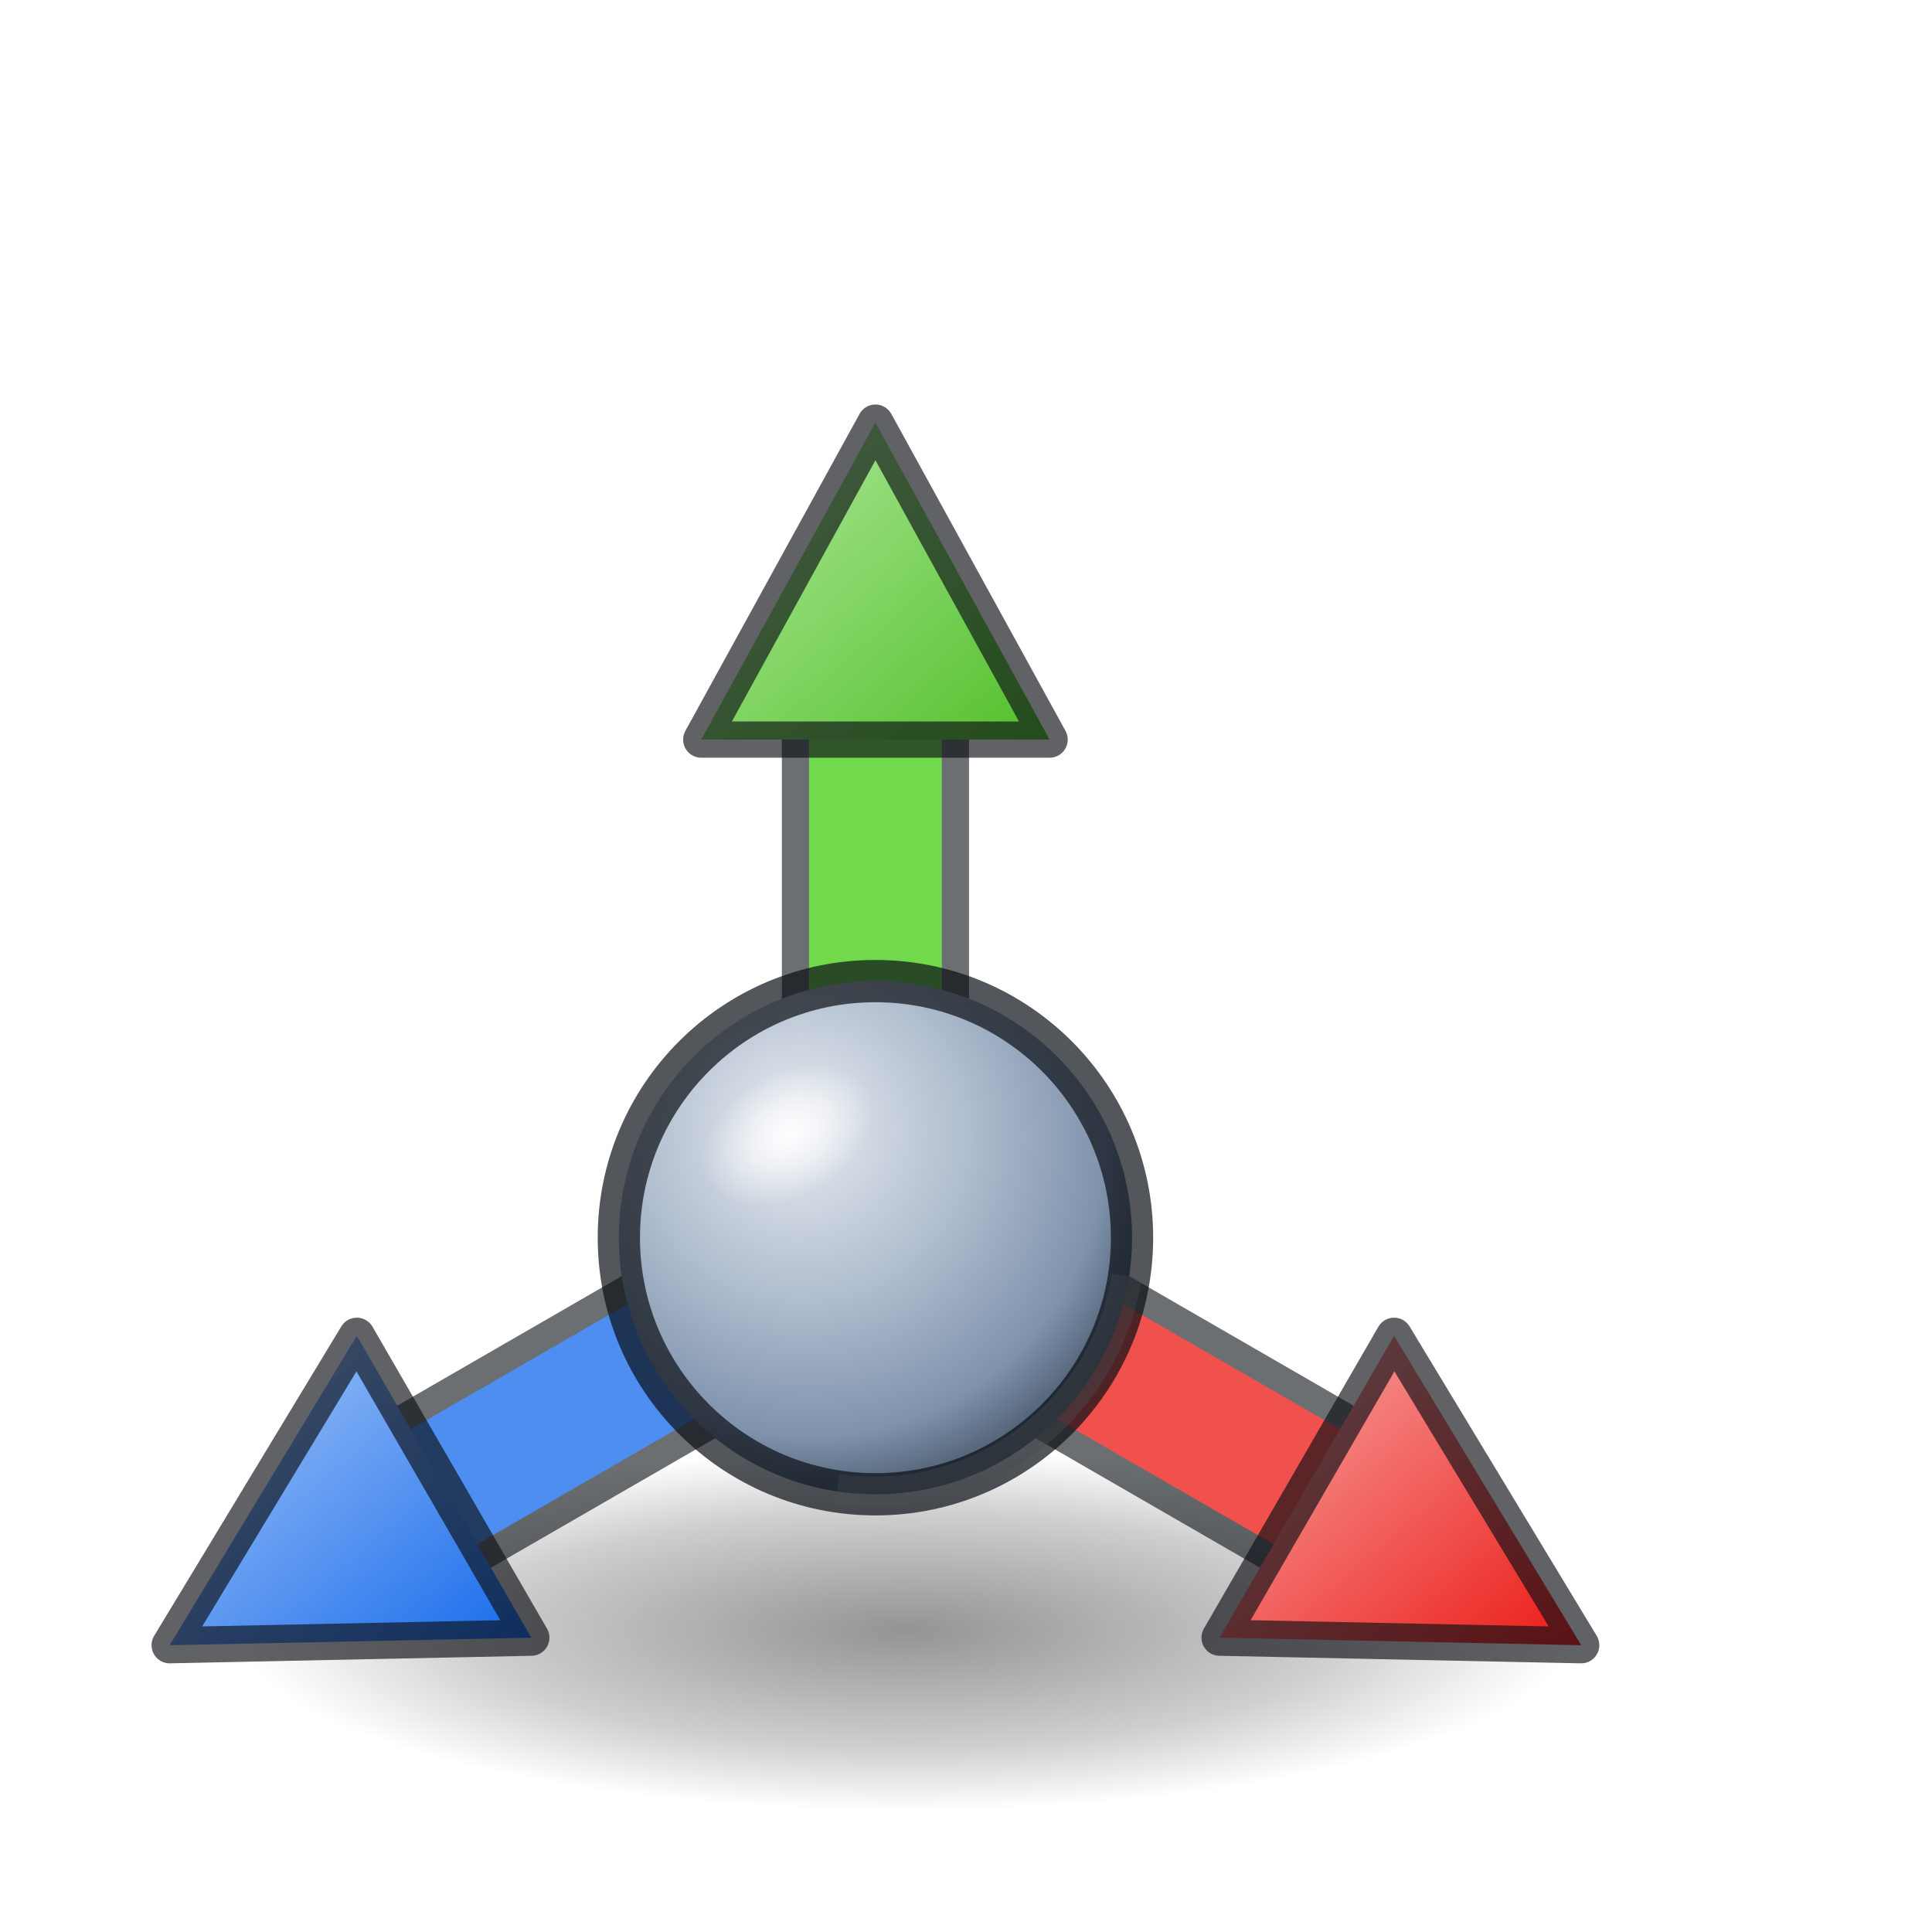
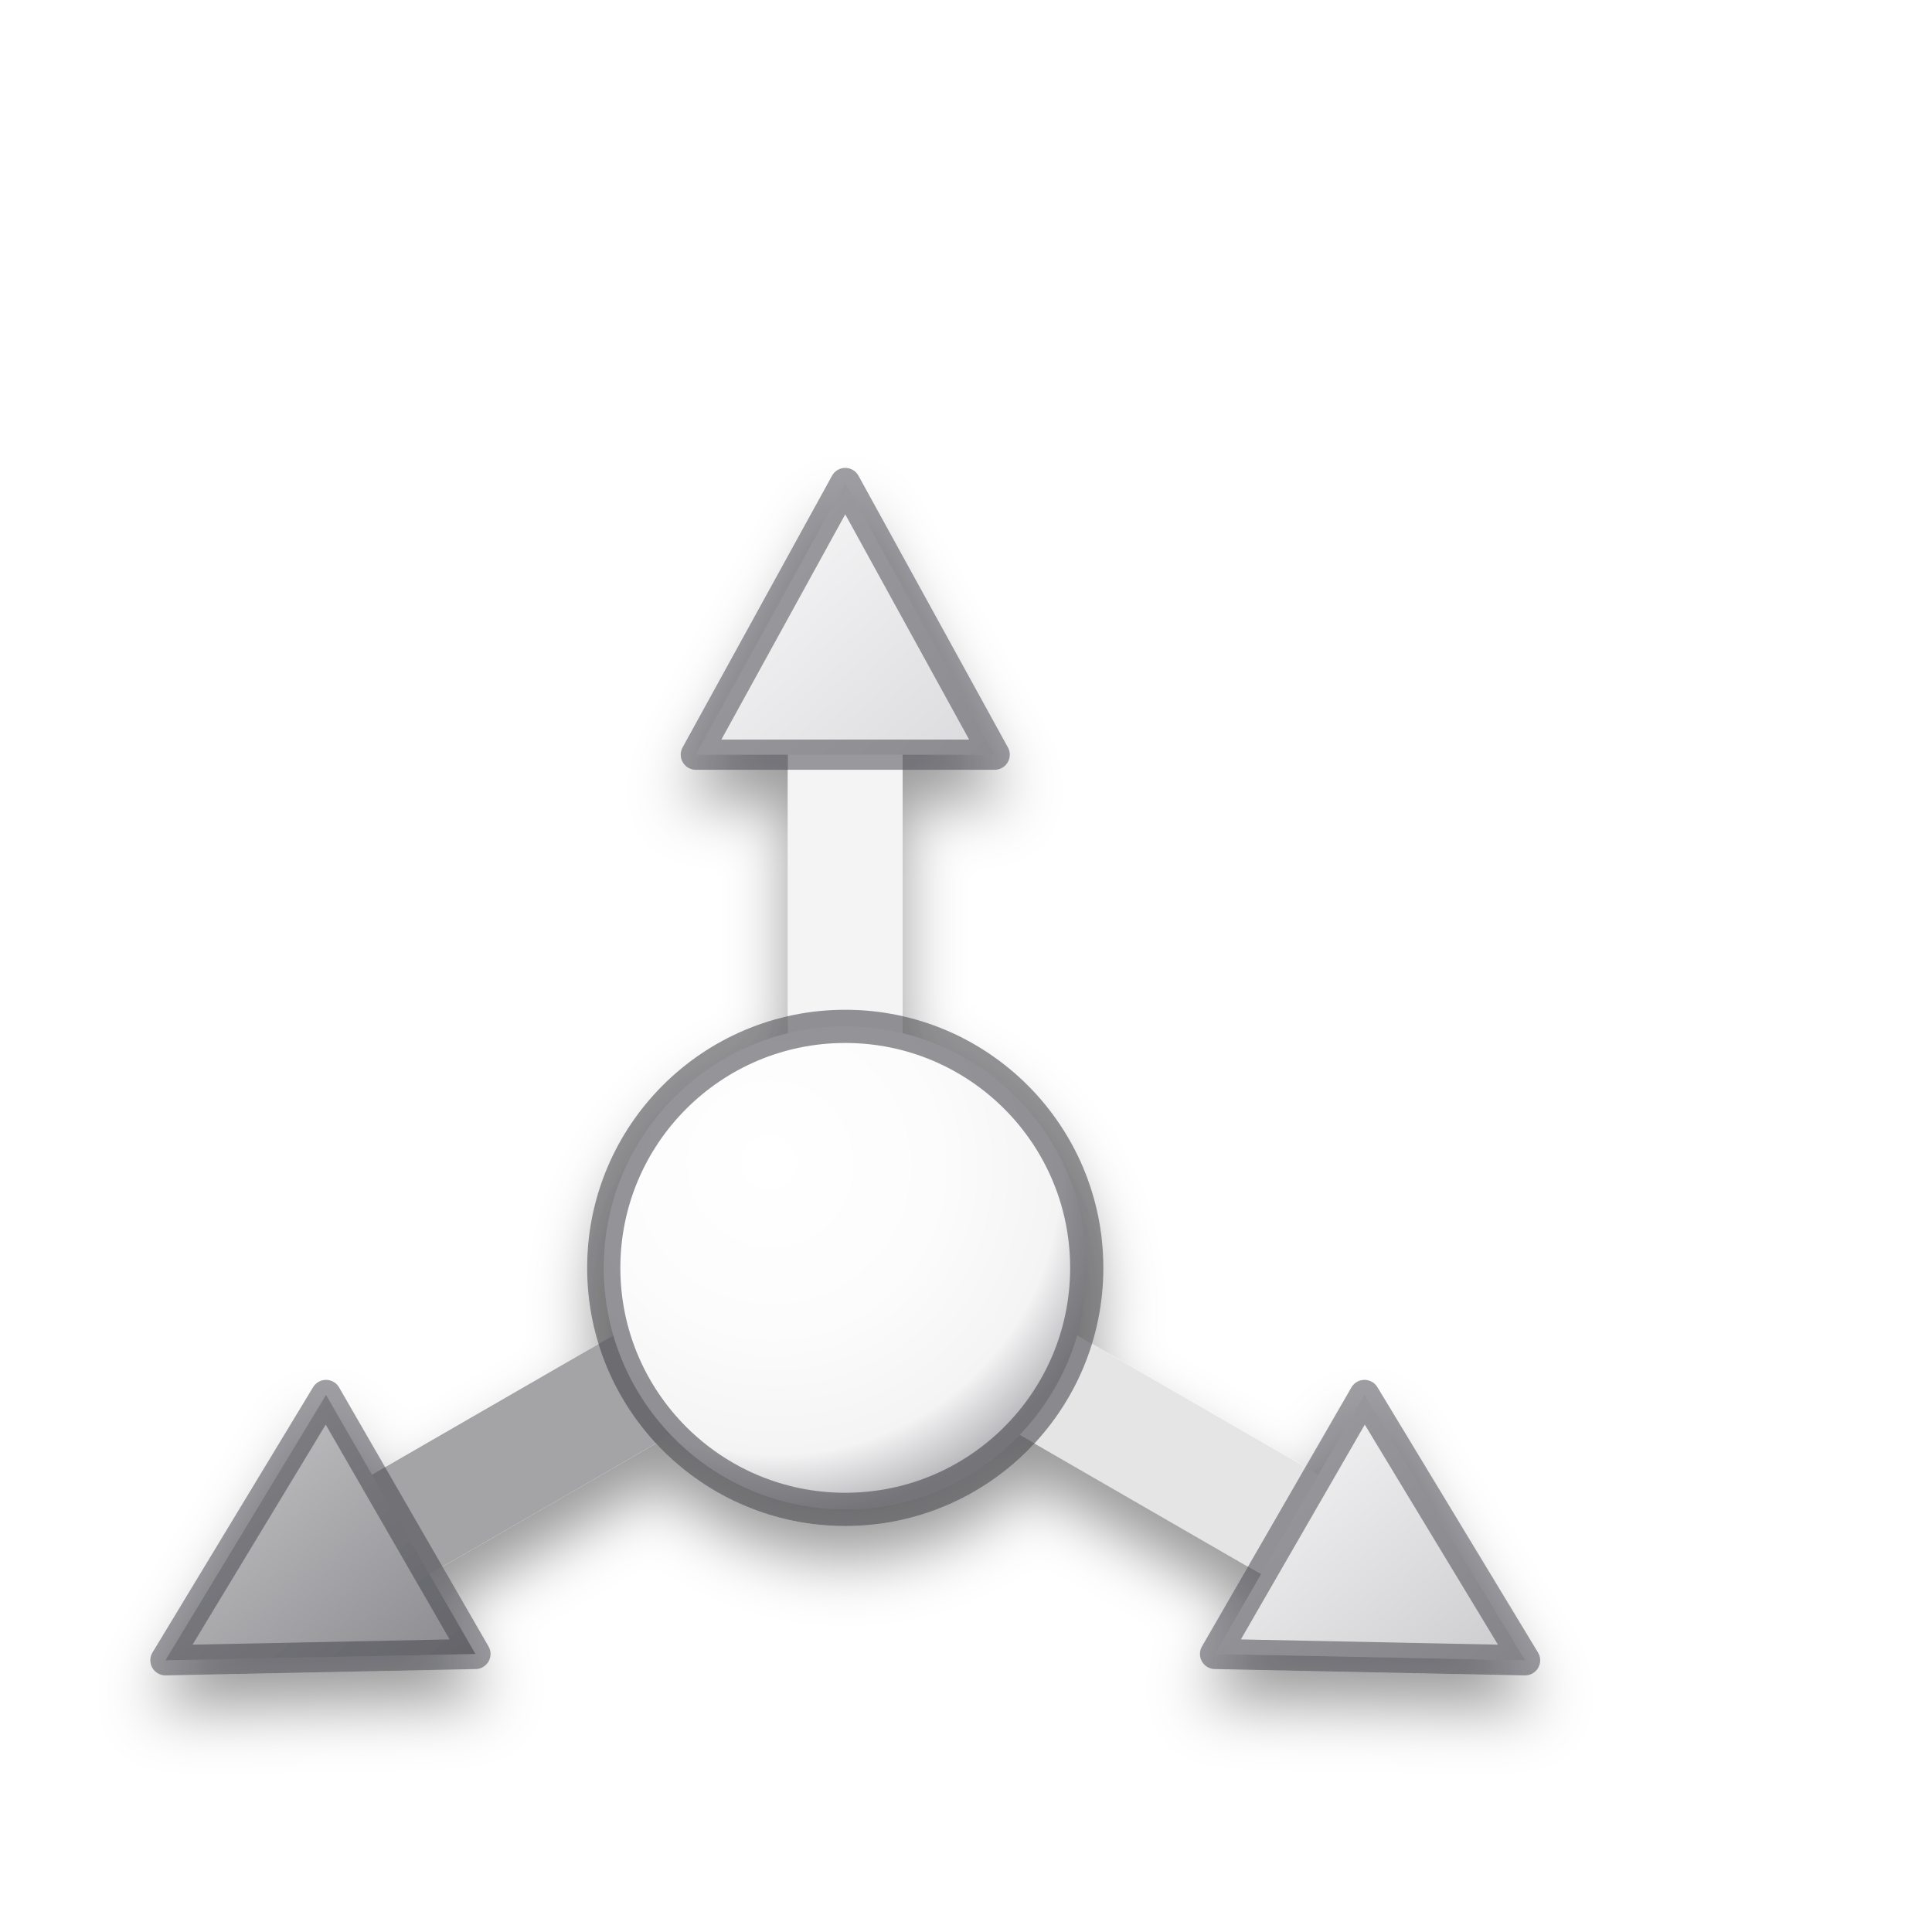
<svg xmlns="http://www.w3.org/2000/svg" viewBox="0 0 64 64" width="64" height="64">
  <defs>
-     <radialGradient id="r1" cx="0.5" cy="0.5" r="0.5" gradientUnits="objectBoundingBox">
-       <stop offset="0" stop-color="#000" stop-opacity="0.42" />
-       <stop offset="0.65" stop-color="#000" stop-opacity="0.189" />
-       <stop offset="1" stop-color="#000" stop-opacity="0" />
+     <linearGradient id="uv_bright" x1="0.15" y1="0" x2="0.85" y2="1">
+       <stop offset="0%" stop-color="#FFFFFF" />
+       <stop offset="55%" stop-color="#E4E4E7" />
+       <stop offset="100%" stop-color="#D4D4D8" />
+     </linearGradient>
+     <linearGradient id="uv_mid" x1="0" y1="0" x2="0" y2="1">
+       <stop offset="0%" stop-color="#E4E4E7" />
+       <stop offset="50%" stop-color="#D4D4D8" />
+       <stop offset="100%" stop-color="#A1A1AA" />
+     </linearGradient>
+     <linearGradient id="uv_slate" x1="0" y1="0" x2="0" y2="1">
+       <stop offset="0%" stop-color="#D4D4D8" />
+       <stop offset="100%" stop-color="#71717A" />
+     </linearGradient>
+     <linearGradient id="uv_dark" x1="0" y1="0" x2="0" y2="1">
+       <stop offset="0%" stop-color="#71717A" />
+       <stop offset="100%" stop-color="#3F3F46" />
+     </linearGradient>
+     <radialGradient id="uv_head_lit" cx="35%" cy="25%" r="72%">
+       <stop offset="0%" stop-color="#FFFFFF" />
+       <stop offset="55%" stop-color="#E4E4E7" />
+       <stop offset="100%" stop-color="#A1A1AA" />
    </radialGradient>
+     <radialGradient id="uv_sphere" cx="35%" cy="30%" r="68%">
+       <stop offset="0%" stop-color="#FFFFFF" />
+       <stop offset="48%" stop-color="#D4D4D8" />
+       <stop offset="100%" stop-color="#71717A" />
+     </radialGradient>
+     <linearGradient id="card_bg" x1="0" y1="0" x2="0" y2="1">
+       <stop offset="0%" stop-color="#27272A" />
+       <stop offset="65%" stop-color="#1C1C1F" />
+       <stop offset="100%" stop-color="#141417" />
+     </linearGradient>
+     <radialGradient id="card_floor" cx="50%" cy="78%" r="42%">
+       <stop offset="0%" stop-color="#000000" stop-opacity="0.55" />
+       <stop offset="100%" stop-color="#000000" stop-opacity="0" />
+     </radialGradient>
+     <filter id="soft_drop" x="-12%" y="-12%" width="124%" height="124%">
+       <feDropShadow dx="0" dy="1.3" stdDeviation="1.0" flood-color="#000000" flood-opacity="0.40" />
+     </filter>
+     <linearGradient id="l1" x1="0" y1="0" x2="1" y2="1" gradientUnits="objectBoundingBox">
+       <stop offset="0" stop-color="#fcfcfd" />
+       <stop offset="1" stop-color="#dadadc" />
+     </linearGradient>
    <linearGradient id="l2" x1="0" y1="0" x2="1" y2="1" gradientUnits="objectBoundingBox">
-       <stop offset="0" stop-color="#abcaf8" />
-       <stop offset="1" stop-color="#156aeb" />
+       <stop offset="0" stop-color="#fcfcfd" />
+       <stop offset="1" stop-color="#cbcbcd" />
    </linearGradient>
    <linearGradient id="l3" x1="0" y1="0" x2="1" y2="1" gradientUnits="objectBoundingBox">
-       <stop offset="0" stop-color="#f8adab" />
-       <stop offset="1" stop-color="#eb1a15" />
+       <stop offset="0" stop-color="#cbcbcd" />
+       <stop offset="1" stop-color="#8a8a8e" />
    </linearGradient>
-     <linearGradient id="l4" x1="0" y1="0" x2="1" y2="1" gradientUnits="objectBoundingBox">
-       <stop offset="0" stop-color="#b4eba0" />
-       <stop offset="1" stop-color="#51bf29" />
-     </linearGradient>
-     <radialGradient id="r5" cx="0.38" cy="0.32" r="0.72" fx="0.34" fy="0.28" gradientUnits="objectBoundingBox">
-       <stop offset="0" stop-color="#e9ecf1" />
-       <stop offset="0.45" stop-color="#afbdce" />
-       <stop offset="0.8" stop-color="#7f93ad" />
-       <stop offset="1" stop-color="#455467" />
-     </radialGradient>
-     <linearGradient id="l6" x1="0" y1="0" x2="1" y2="1" gradientUnits="objectBoundingBox">
-       <stop offset="0" stop-color="#fff" stop-opacity="0" />
-       <stop offset="1" stop-color="#cdd5df" stop-opacity="0.55" />
-     </linearGradient>
-     <radialGradient id="r7" cx="0.5" cy="0.5" r="0.5" gradientUnits="objectBoundingBox">
-       <stop offset="0" stop-color="#fff" stop-opacity="0.95" />
-       <stop offset="1" stop-color="#fff" stop-opacity="0" />
+     <radialGradient id="r4" cx="0.36" cy="0.3" r="0.72" fx="0.34" fy="0.28" gradientUnits="objectBoundingBox">
+       <stop offset="0" stop-color="#ffffff" />
+       <stop offset="0.48" stop-color="#fcfcfd" />
+       <stop offset="0.82" stop-color="#f4f4f5" />
+       <stop offset="1" stop-color="#b6b6b9" />
    </radialGradient>
  </defs>
-   <ellipse cx="30" cy="54" rx="22" ry="6" fill="url(#r1)" />
-   <path d="M 29.00 41.00 L 12.89 50.30" fill="none" stroke="#0b0f15" stroke-opacity="0.6" stroke-width="6.2" stroke-linecap="round" stroke-linejoin="round" />
-   <path d="M 29.00 41.00 L 12.89 50.30" fill="none" stroke="#4d8ef0" stroke-opacity="1.0" stroke-width="4.4" stroke-linecap="round" stroke-linejoin="round" />
-   <polygon points="5.62,54.50 11.82,44.25 17.60,54.25" fill="url(#l2)" stroke="#0b0f15" stroke-opacity="0.65" stroke-width="1.2" stroke-linejoin="round" />
-   <path d="M 29.00 41.00 L 45.11 50.30" fill="none" stroke="#0b0f15" stroke-opacity="0.6" stroke-width="6.2" stroke-linecap="round" stroke-linejoin="round" />
-   <path d="M 29.00 41.00 L 45.11 50.30" fill="none" stroke="#f0514d" stroke-opacity="1.0" stroke-width="4.4" stroke-linecap="round" stroke-linejoin="round" />
-   <polygon points="52.38,54.50 40.40,54.25 46.18,44.25" fill="url(#l3)" stroke="#0b0f15" stroke-opacity="0.65" stroke-width="1.2" stroke-linejoin="round" />
-   <path d="M 29.00 41.00 L 29.00 22.40" fill="none" stroke="#0b0f15" stroke-opacity="0.6" stroke-width="6.2" stroke-linecap="round" stroke-linejoin="round" />
-   <path d="M 29.00 41.00 L 29.00 22.40" fill="none" stroke="#72d94c" stroke-opacity="1.0" stroke-width="4.4" stroke-linecap="round" stroke-linejoin="round" />
-   <polygon points="29.00,14.00 34.77,24.50 23.23,24.50" fill="url(#l4)" stroke="#0b0f15" stroke-opacity="0.65" stroke-width="1.2" stroke-linejoin="round" />
-   <circle cx="29" cy="41" r="8.5" fill="url(#r5)" />
-   <path d="M 27.73 49.33 A 8.5 8.5 0 0 0 37.33 42.27" fill="none" stroke="url(#l6)" stroke-width="1.00" />
-   <ellipse cx="26.11" cy="37.60" rx="3.06" ry="2.04" fill="url(#r7)" transform="rotate(-30 26.11 37.60)" />
-   <circle cx="29" cy="41" r="8.5" fill="none" stroke="#0b0f15" stroke-opacity="0.7" stroke-width="1.4" />
+   <g filter="url(#soft_drop)">
+     <path d="M 28.00 42.00 L 28.00 22.75" fill="none" stroke="#f4f4f5" stroke-opacity="1.0" stroke-width="3.8" stroke-linecap="round" stroke-linejoin="round" />
+     <polygon points="28.00,16.00 32.95,25.00 23.05,25.00" fill="url(#l1)" stroke="#3f3f46" stroke-opacity="0.5" stroke-width="1.0" stroke-linejoin="round" />
+     <path d="M 28.00 42.00 L 44.67 51.62" fill="none" stroke="#e5e5e6" stroke-opacity="1.0" stroke-width="3.8" stroke-linecap="round" stroke-linejoin="round" />
+     <polygon points="50.52,55.00 40.25,54.79 45.20,46.21" fill="url(#l2)" stroke="#3f3f46" stroke-opacity="0.5" stroke-width="1.0" stroke-linejoin="round" />
+     <path d="M 28.00 42.00 L 11.33 51.62" fill="none" stroke="#a4a4a7" stroke-opacity="1.0" stroke-width="3.8" stroke-linecap="round" stroke-linejoin="round" />
+     <polygon points="5.48,55.00 10.80,46.21 15.75,54.79" fill="url(#l3)" stroke="#3f3f46" stroke-opacity="0.5" stroke-width="1.0" stroke-linejoin="round" />
+     <circle cx="28" cy="42" r="8.0" fill="url(#r4)" />
+     <circle cx="28" cy="42" r="8.0" fill="none" stroke="#3f3f46" stroke-opacity="0.55" stroke-width="1.1" />
+   </g>
</svg>
